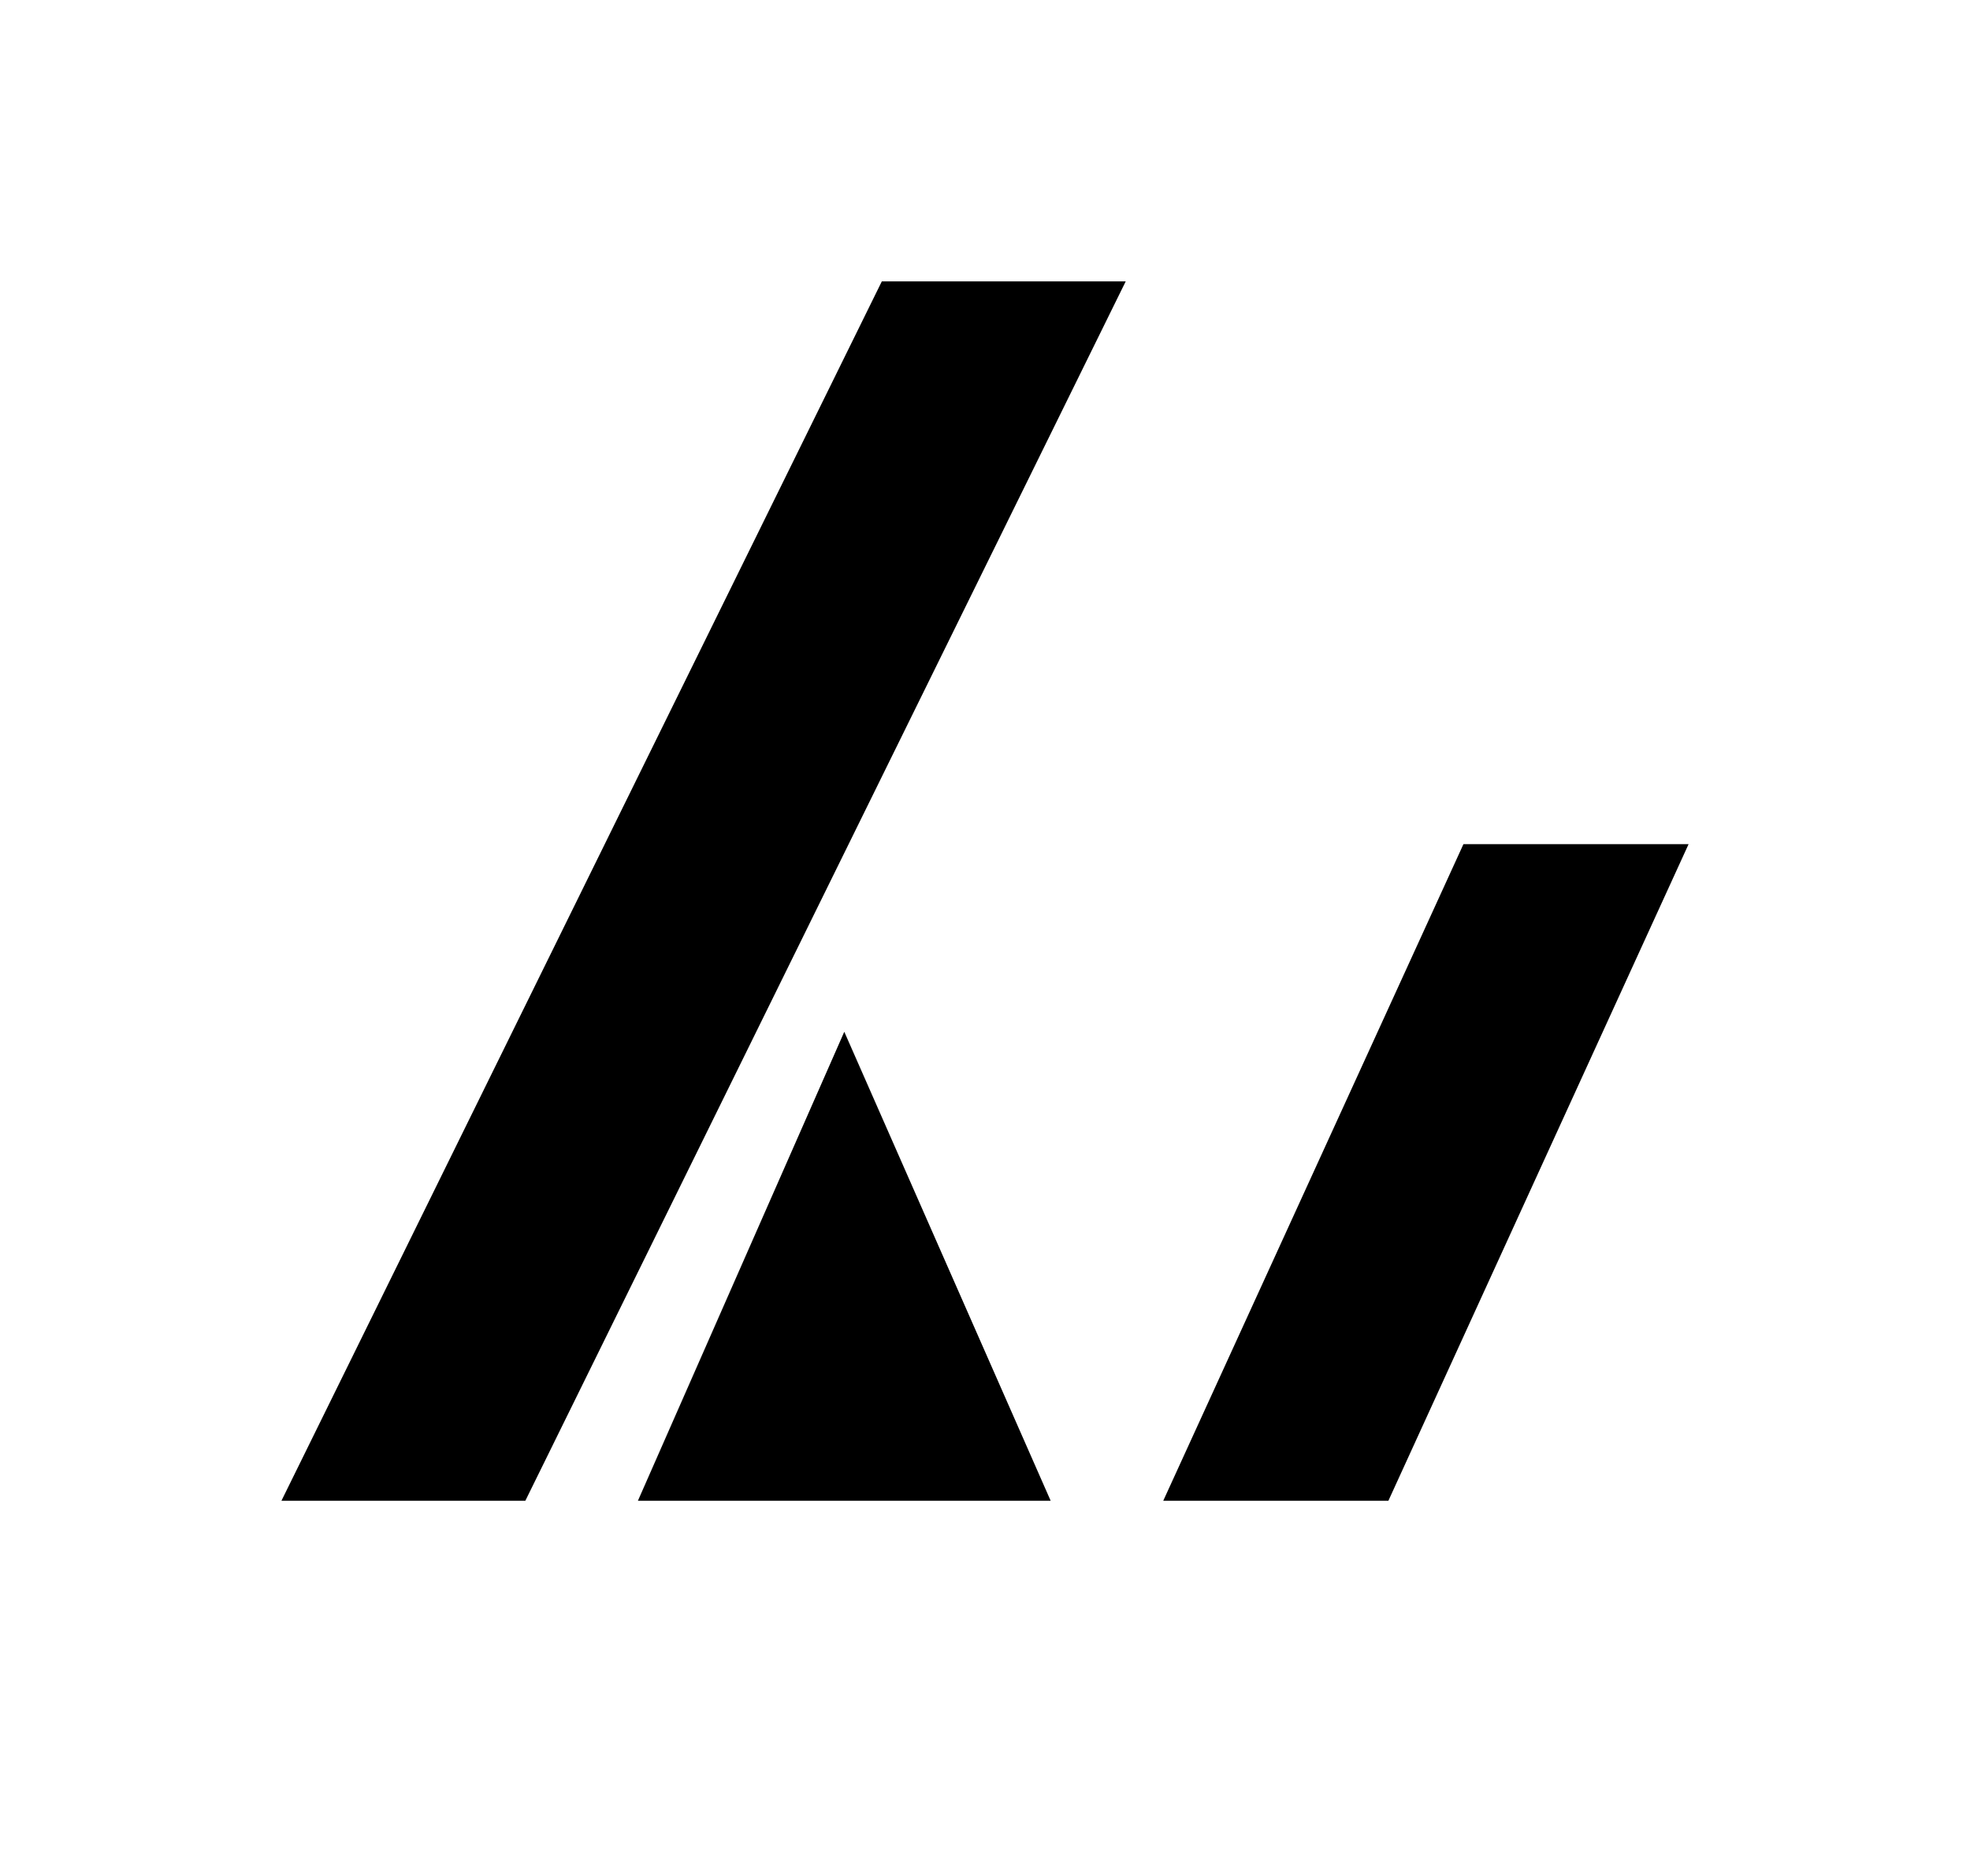
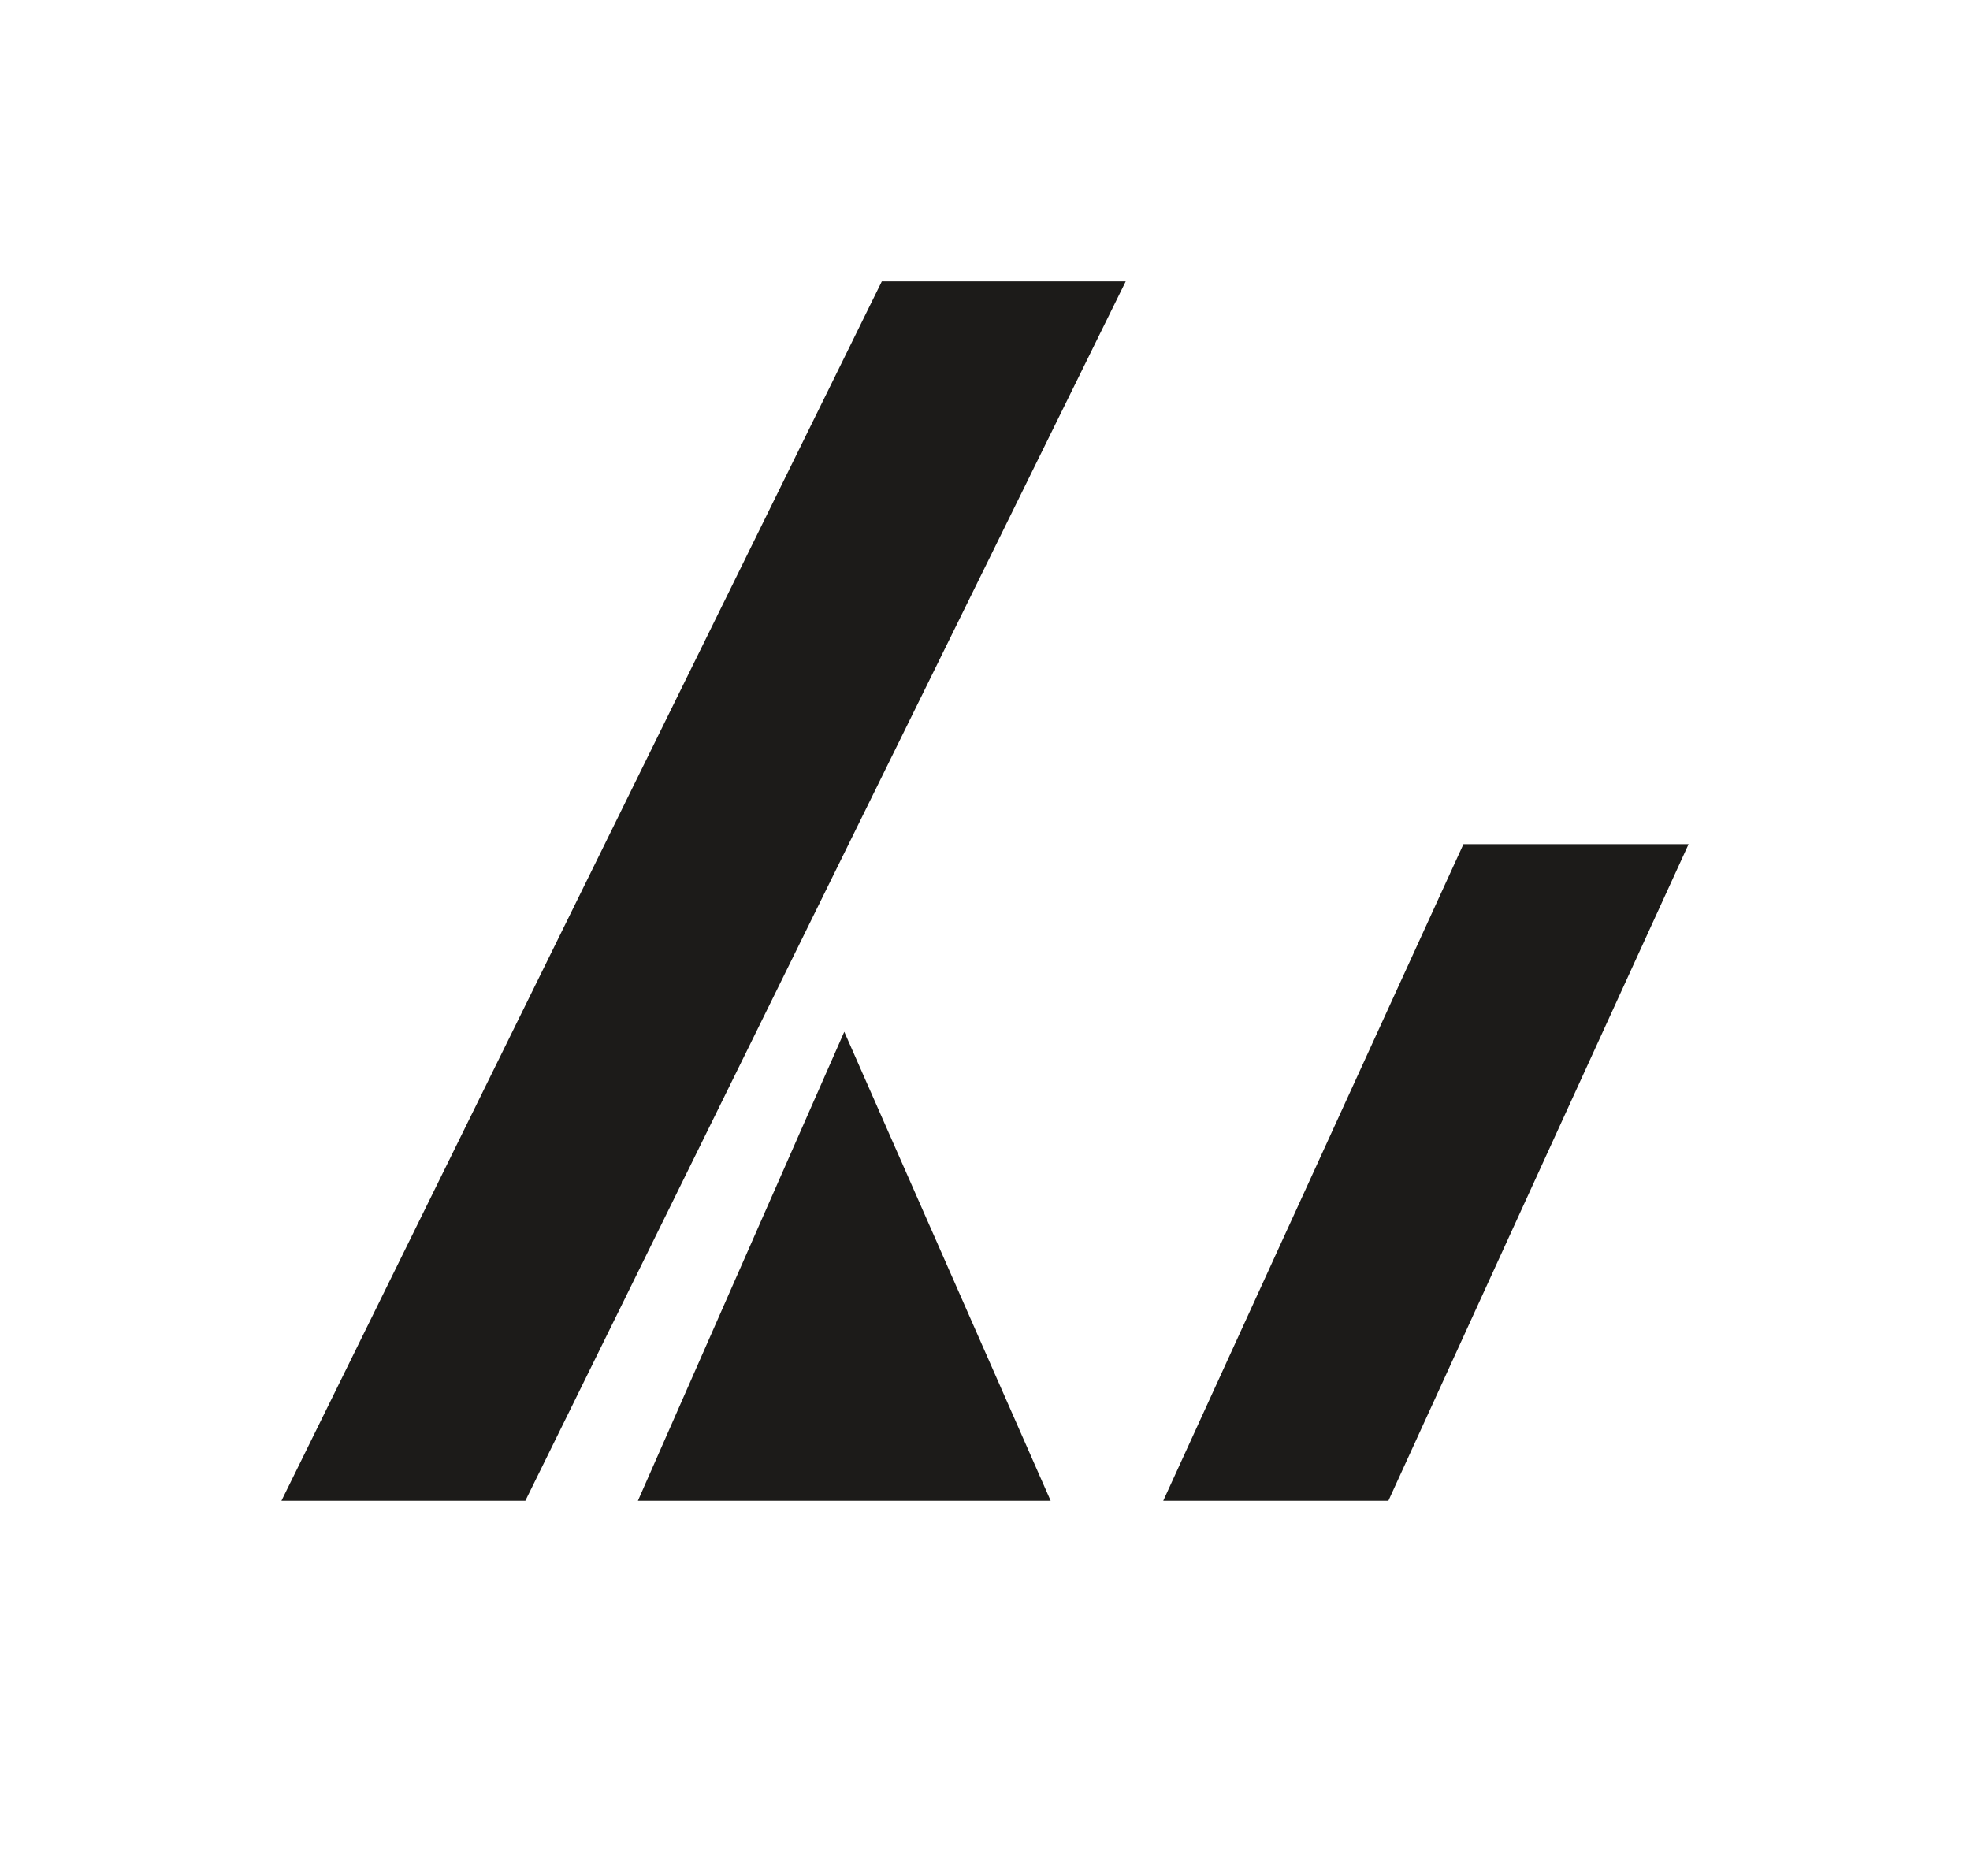
<svg xmlns="http://www.w3.org/2000/svg" viewBox="0 0 105 100" fill="none">
-   <path d="M15 80 L47 15 L60 15 L28 80 Z" fill="black" />
-   <path d="M62 80 L78 45 L90 45 L74 80 Z" fill="black" />
-   <path d="M34 80 L45 55 L56 80 Z" fill="black" />
+   <style>
+     path { fill: #1C1B19; }
+     @media (prefers-color-scheme: dark) {
+       path { fill: #F5F3EF; }
+     }
+   </style>
+   <path d="M15 80 L47 15 L60 15 L28 80 Z" />
+   <path d="M62 80 L78 45 L90 45 L74 80 Z" />
+   <path d="M34 80 L45 55 L56 80 Z" />
</svg>
